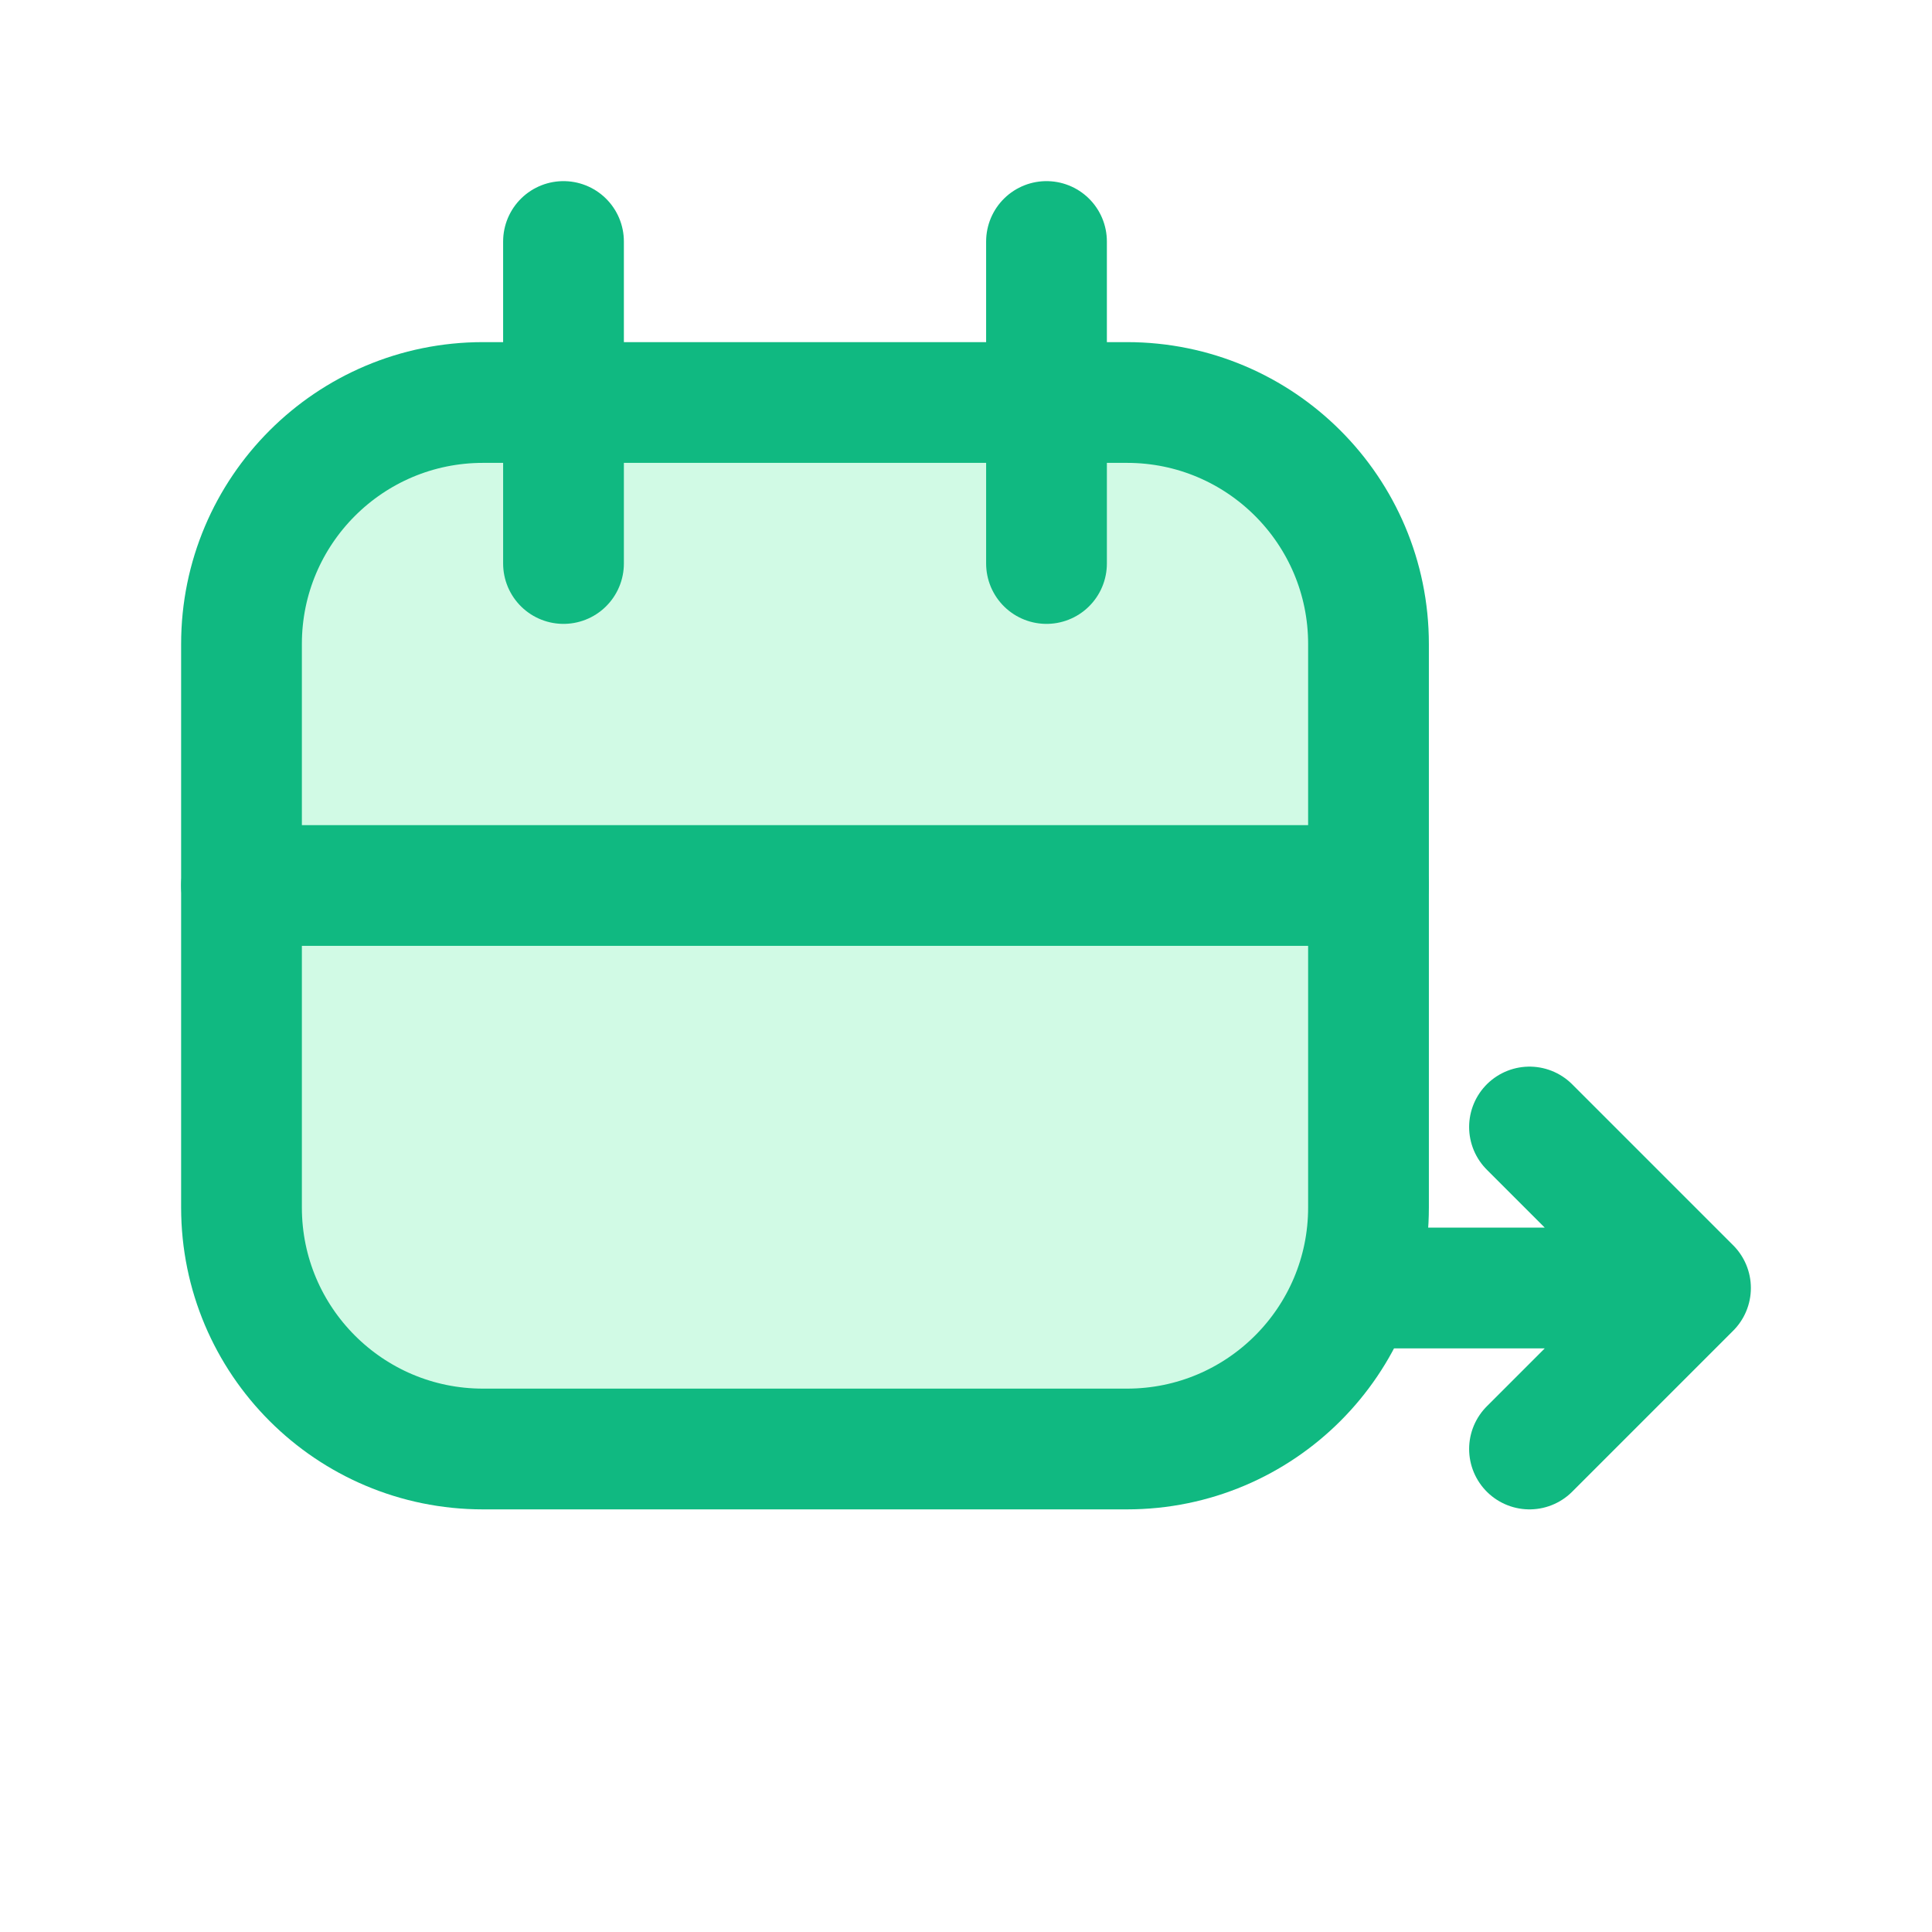
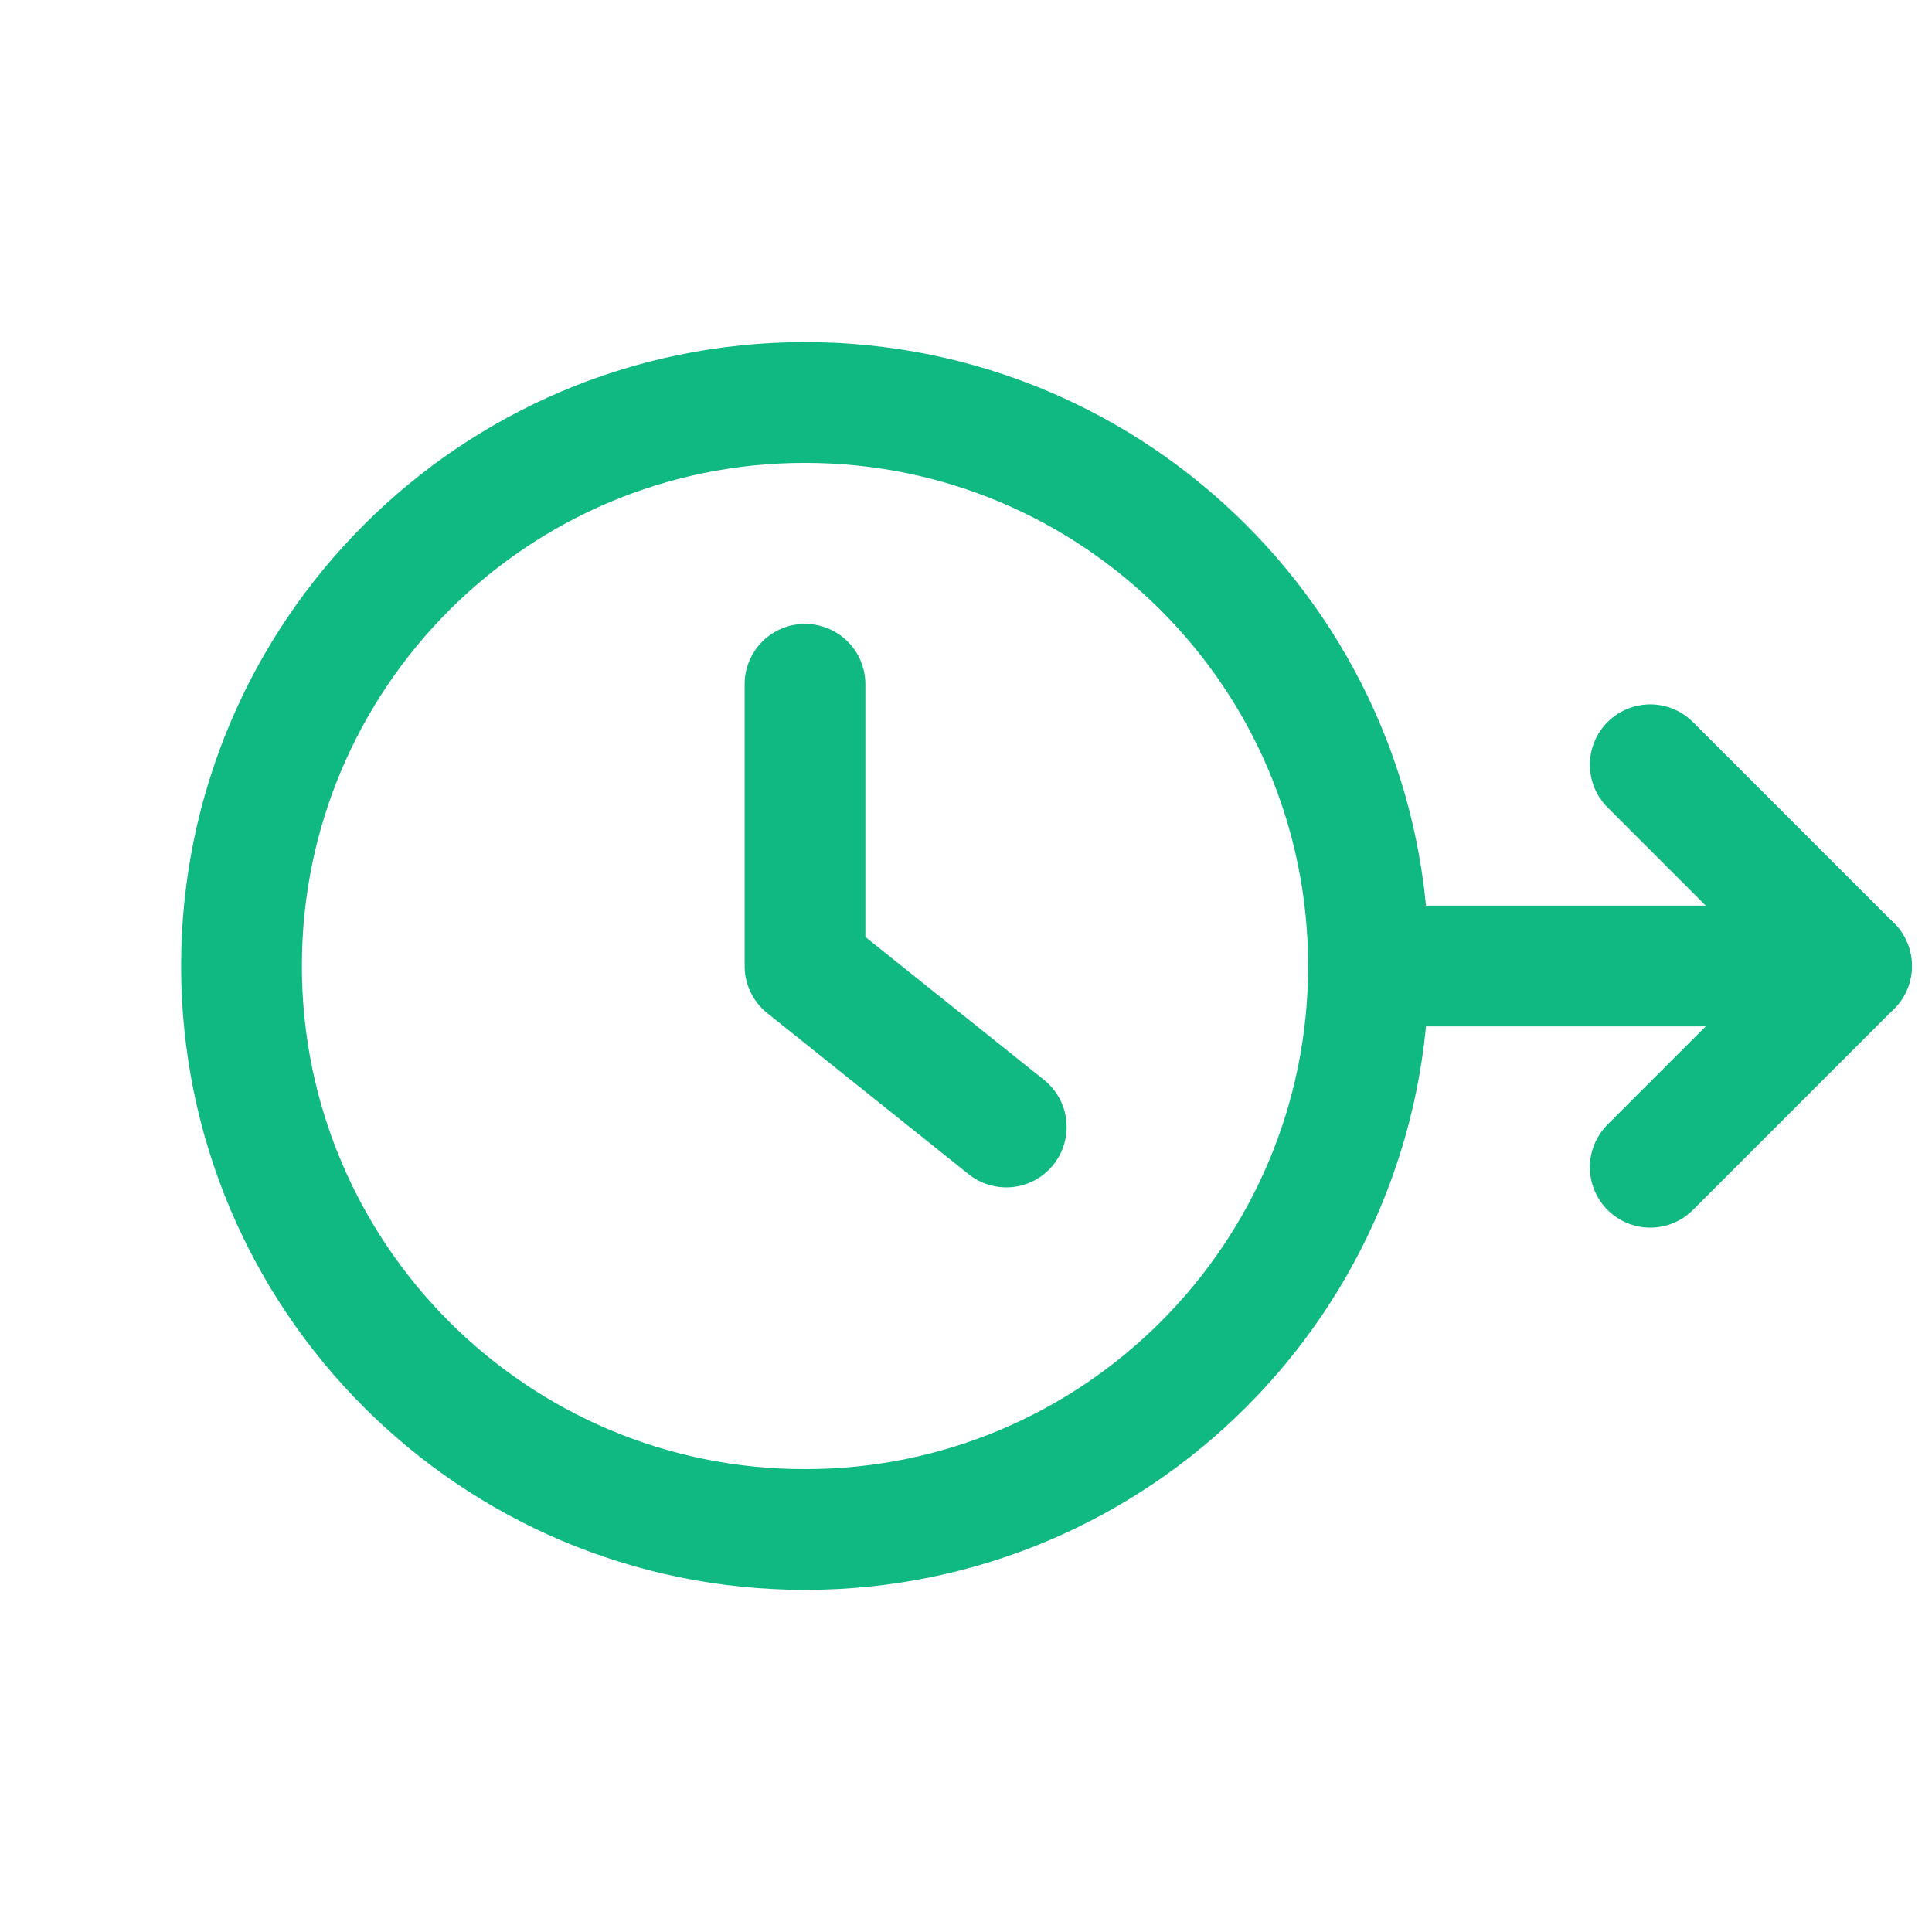
- <svg xmlns="http://www.w3.org/2000/svg" viewBox="0 0 24 24" fill="none">
-   <rect x="3" y="5" width="14" height="13" rx="3" fill="#D1FAE5" stroke="#10B981" stroke-width="1.5" />
-   <path d="M3 11h14M7 3v4M13 3v4" stroke="#10B981" stroke-width="1.5" stroke-linecap="round" />
-   <path d="M17 16h4M19 14l2 2-2 2" stroke="#10B981" stroke-width="1.5" stroke-linecap="round" stroke-linejoin="round" />
+ <svg xmlns="http://www.w3.org/2000/svg" viewBox="0 0 24 24">
+   <circle cx="10" cy="12" r="7" fill="none" stroke="#10B981" stroke-width="1.5" stroke-linecap="round" stroke-linejoin="round" />
+   <path d="M10 8.5v3.5l2.5 2" fill="none" stroke="#10B981" stroke-width="1.5" stroke-linecap="round" stroke-linejoin="round" />
+   <path d="M17 12h6" fill="none" stroke="#10B981" stroke-width="1.5" stroke-linecap="round" />
+   <path d="M20.5 9.5L23 12 20.5 14.5" fill="none" stroke="#10B981" stroke-width="1.5" stroke-linecap="round" stroke-linejoin="round" />
</svg>
